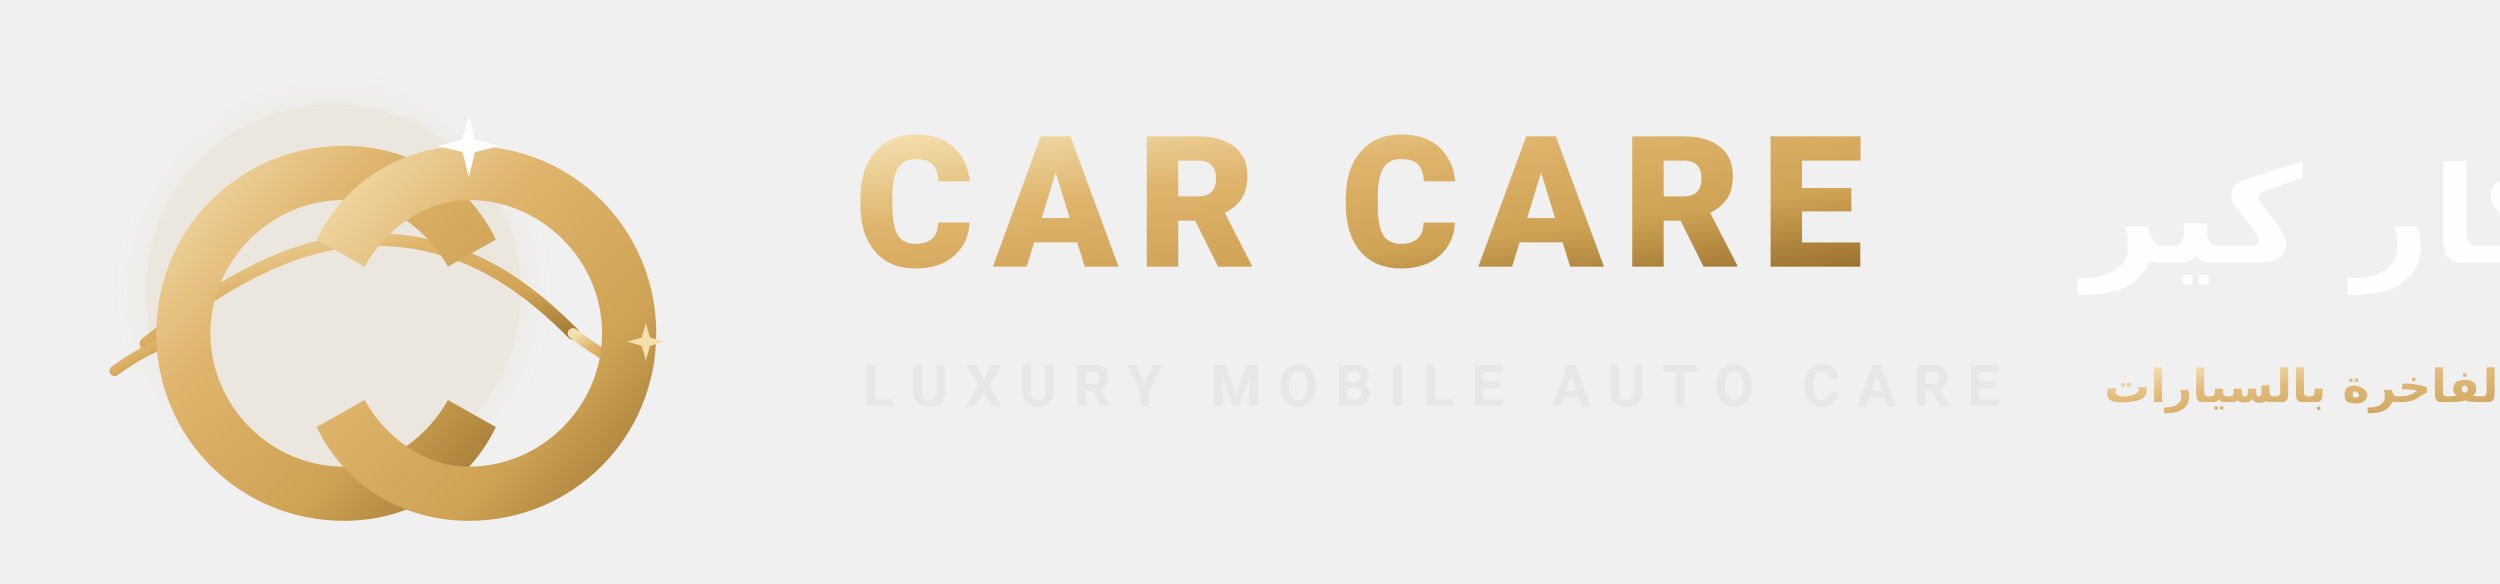
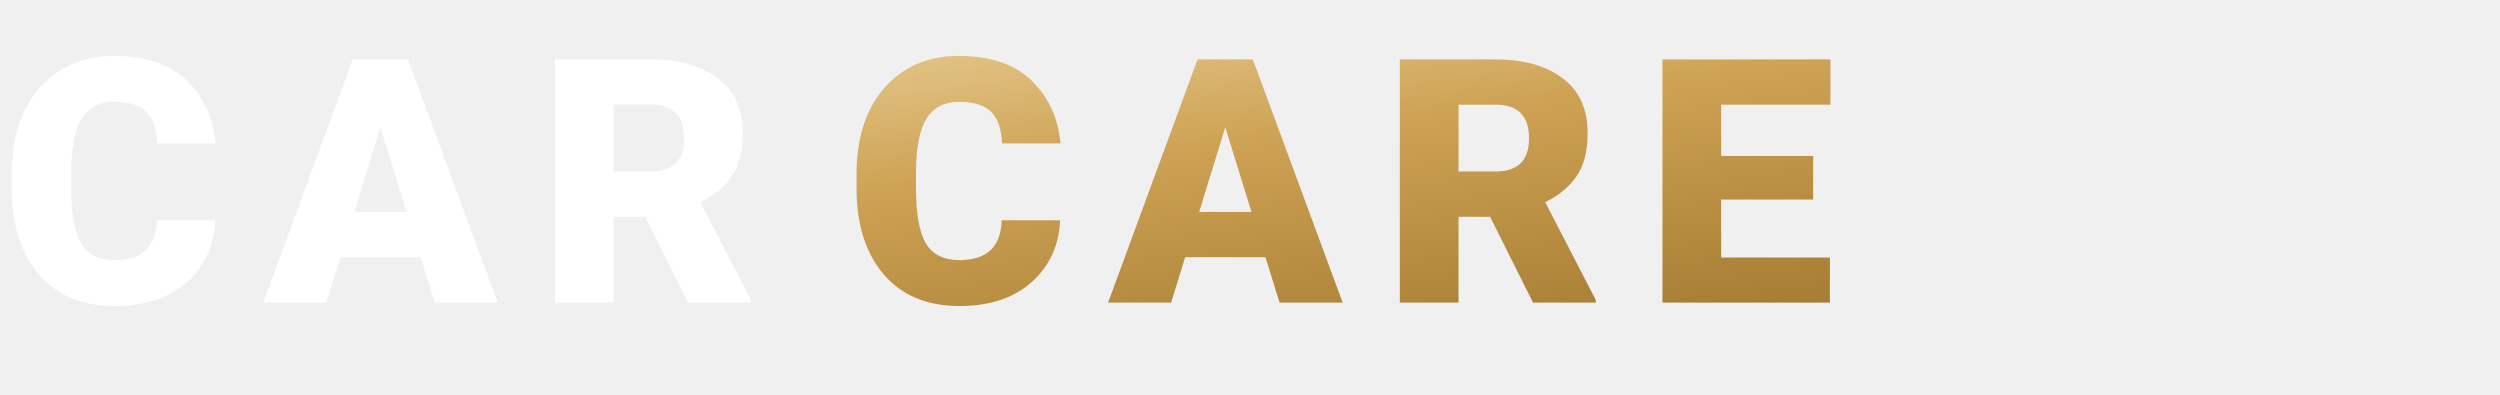
- <svg xmlns="http://www.w3.org/2000/svg" viewBox="0 0 1200 280" fill="none">
+ <svg xmlns="http://www.w3.org/2000/svg" viewBox="0 0 380 60" fill="none">
  <defs>
-     <linearGradient id="gold-grad" x1="0%" y1="0%" x2="100%" y2="100%">
+     <linearGradient id="care-gold" x1="0%" y1="0%" x2="100%" y2="100%">
      <stop offset="0%" stop-color="#f5e2b3" />
-       <stop offset="35%" stop-color="#dfb46c" />
-       <stop offset="70%" stop-color="#cea355" />
-       <stop offset="100%" stop-color="#9a712e" />
+       <stop offset="50%" stop-color="#cea355" />
+       <stop offset="100%" stop-color="#a67c33" />
    </linearGradient>
-     <linearGradient id="gold-bright" x1="0%" y1="0%" x2="100%" y2="0%">
-       <stop offset="0%" stop-color="#ffffff" />
-       <stop offset="25%" stop-color="#f5dfad" />
-       <stop offset="70%" stop-color="#cea355" />
-       <stop offset="100%" stop-color="#ffffff" />
-     </linearGradient>
-     <filter id="gold-glow" x="-20%" y="-20%" width="140%" height="140%">
-       <feGaussianBlur stdDeviation="8" result="blur" />
-       <feComposite in="SourceGraphic" in2="blur" operator="over" />
-     </filter>
  </defs>
-   <g transform="translate(40, 20)">
-     <circle cx="120" cy="120" r="90" fill="#cea355" opacity="0.12" filter="url(#gold-glow)" />
-     <path d="M 30 145 C 55 125, 95 95, 140 95 C 185 95, 215 120, 235 140" stroke="url(#gold-grad)" stroke-width="6" stroke-linecap="round" fill="none" />
-     <path d="M 235 140 C 248 150, 258 155, 265 158" stroke="url(#gold-grad)" stroke-width="5" stroke-linecap="round" fill="none" />
-     <path d="M 15 158 C 22 153, 30 148, 38 145" stroke="url(#gold-grad)" stroke-width="5" stroke-linecap="round" fill="none" />
-     <path d="M 125 50 C 75 50, 35 90, 35 140 C 35 190, 75 230, 125 230 C 158 230, 185 212, 198 185 L 175 172 C 165 190, 146 204, 125 204 C 90 204, 61 175, 61 140 C 61 105, 90 76, 125 76 C 146 76, 165 90, 175 108 L 198 95 C 185 68, 158 50, 125 50 Z" fill="url(#gold-grad)" />
-     <path d="M 185 50 C 152 50, 125 68, 112 95 L 135 108 C 145 90, 164 76, 185 76 C 220 76, 249 105, 249 140 C 249 175, 220 204, 185 204 C 164 204, 145 190, 135 172 L 112 185 C 125 212, 152 230, 185 230 C 235 230, 275 190, 275 140 C 275 90, 235 50, 185 50 Z" fill="url(#gold-grad)" />
-     <path d="M 185 35 L 188 47 L 200 50 L 188 53 L 185 65 L 182 53 L 170 50 L 182 47 Z" fill="#ffffff" />
-     <path d="M 270 135 L 272 142 L 279 144 L 272 146 L 270 153 L 268 146 L 261 144 L 268 142 Z" fill="#f5dfad" />
-   </g>
-   <line x1="365" y1="45" x2="365" y2="235" stroke="url(#gold-grad)" stroke-width="2.5" opacity="0.45" stroke-linecap="round" />
-   <g transform="translate(410, 0)">
-     <text x="0" y="128" font-family="system-ui, -apple-system, 'Segoe UI', Roboto, 'Outfit', 'Montserrat', sans-serif" font-size="88" font-weight="900" letter-spacing="9" fill="url(#gold-grad)">
-       CAR CARE
-     </text>
-     <text x="590" y="126" font-family="system-ui, -apple-system, 'Segoe UI', Tahoma, Arial, sans-serif" font-size="64" font-weight="900" letter-spacing="1" fill="#ffffff" opacity="0.95">
-       كار كير
-     </text>
-     <text x="4" y="195" font-family="system-ui, -apple-system, 'Segoe UI', Roboto, sans-serif" font-size="28" font-weight="700" letter-spacing="8" fill="#e5e5e5" opacity="0.85">
-       LUXURY MOBILE AUTO CARE
-     </text>
-     <text x="600" y="193" font-family="system-ui, -apple-system, 'Segoe UI', Tahoma, Arial, sans-serif" font-size="22" font-weight="600" fill="url(#gold-grad)" opacity="0.9">
-       العناية الفاخرة بالسيارات
-     </text>
-   </g>
+   <text x="0" y="46" font-family="system-ui, -apple-system, 'Segoe UI', Roboto, 'Montserrat', sans-serif" font-size="52" font-weight="900" letter-spacing="6">
+     <tspan fill="#ffffff">CAR </tspan>
+     <tspan fill="url(#care-gold)">CARE</tspan>
+   </text>
</svg>
